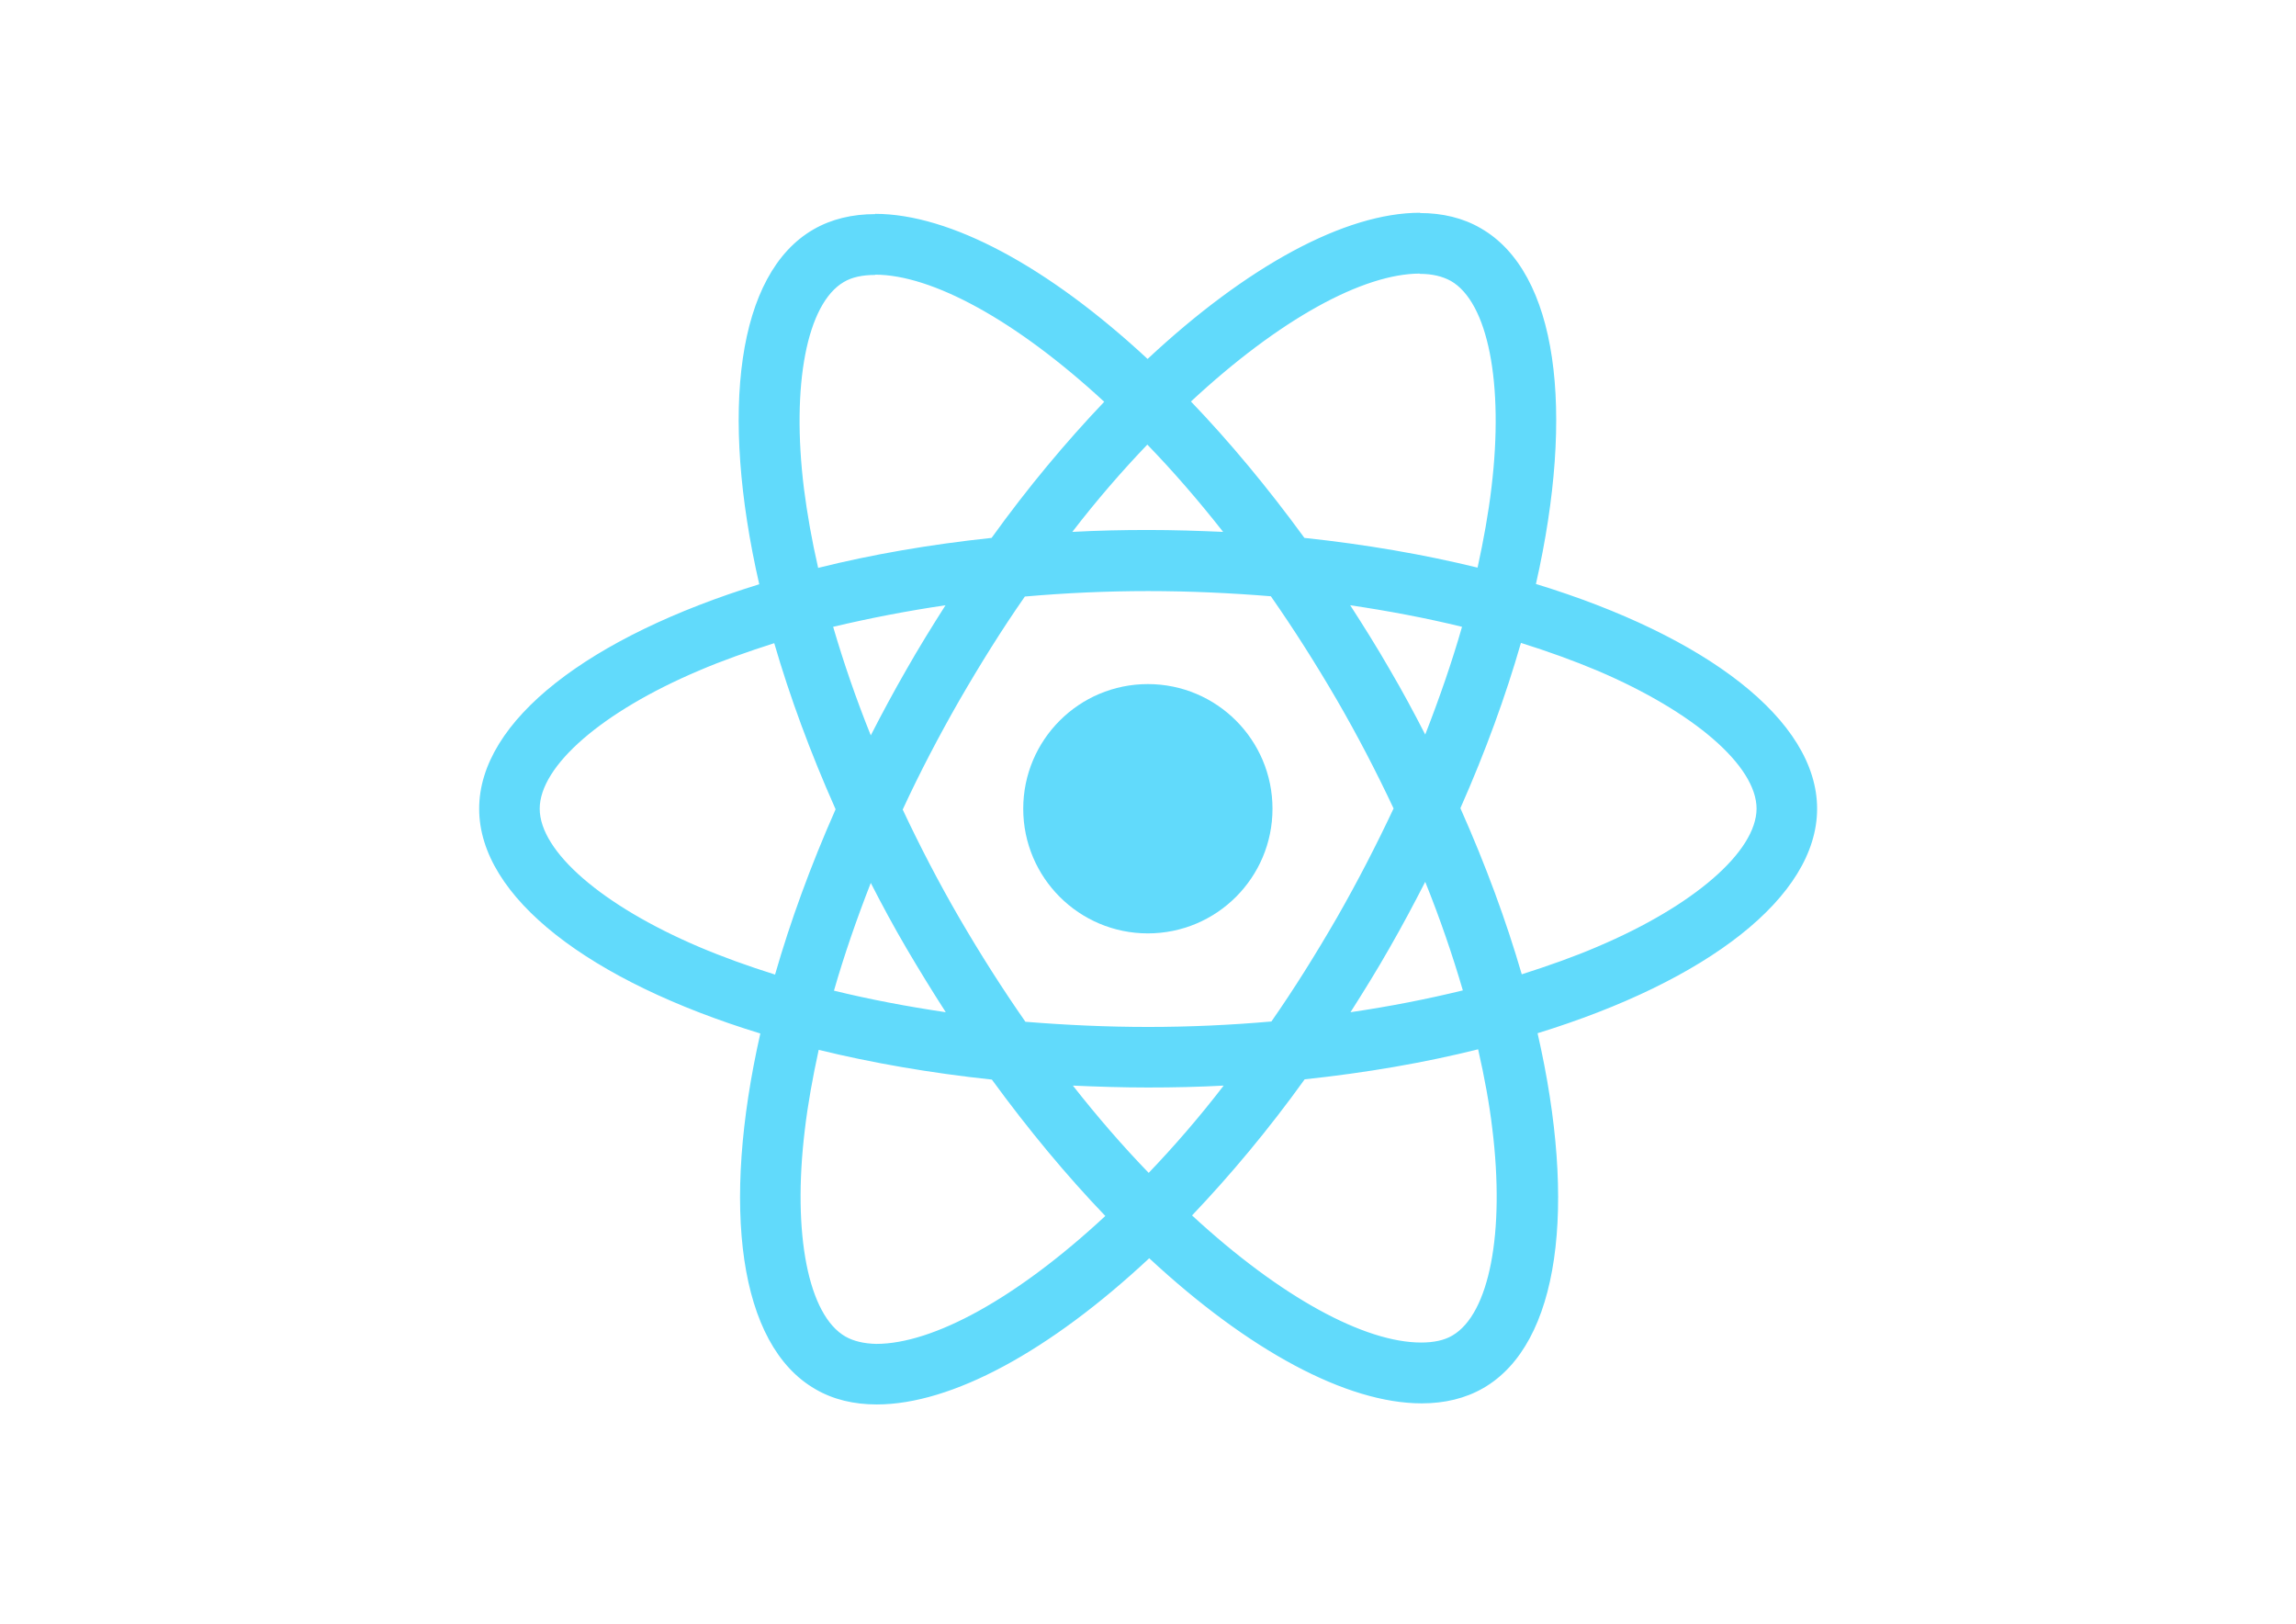
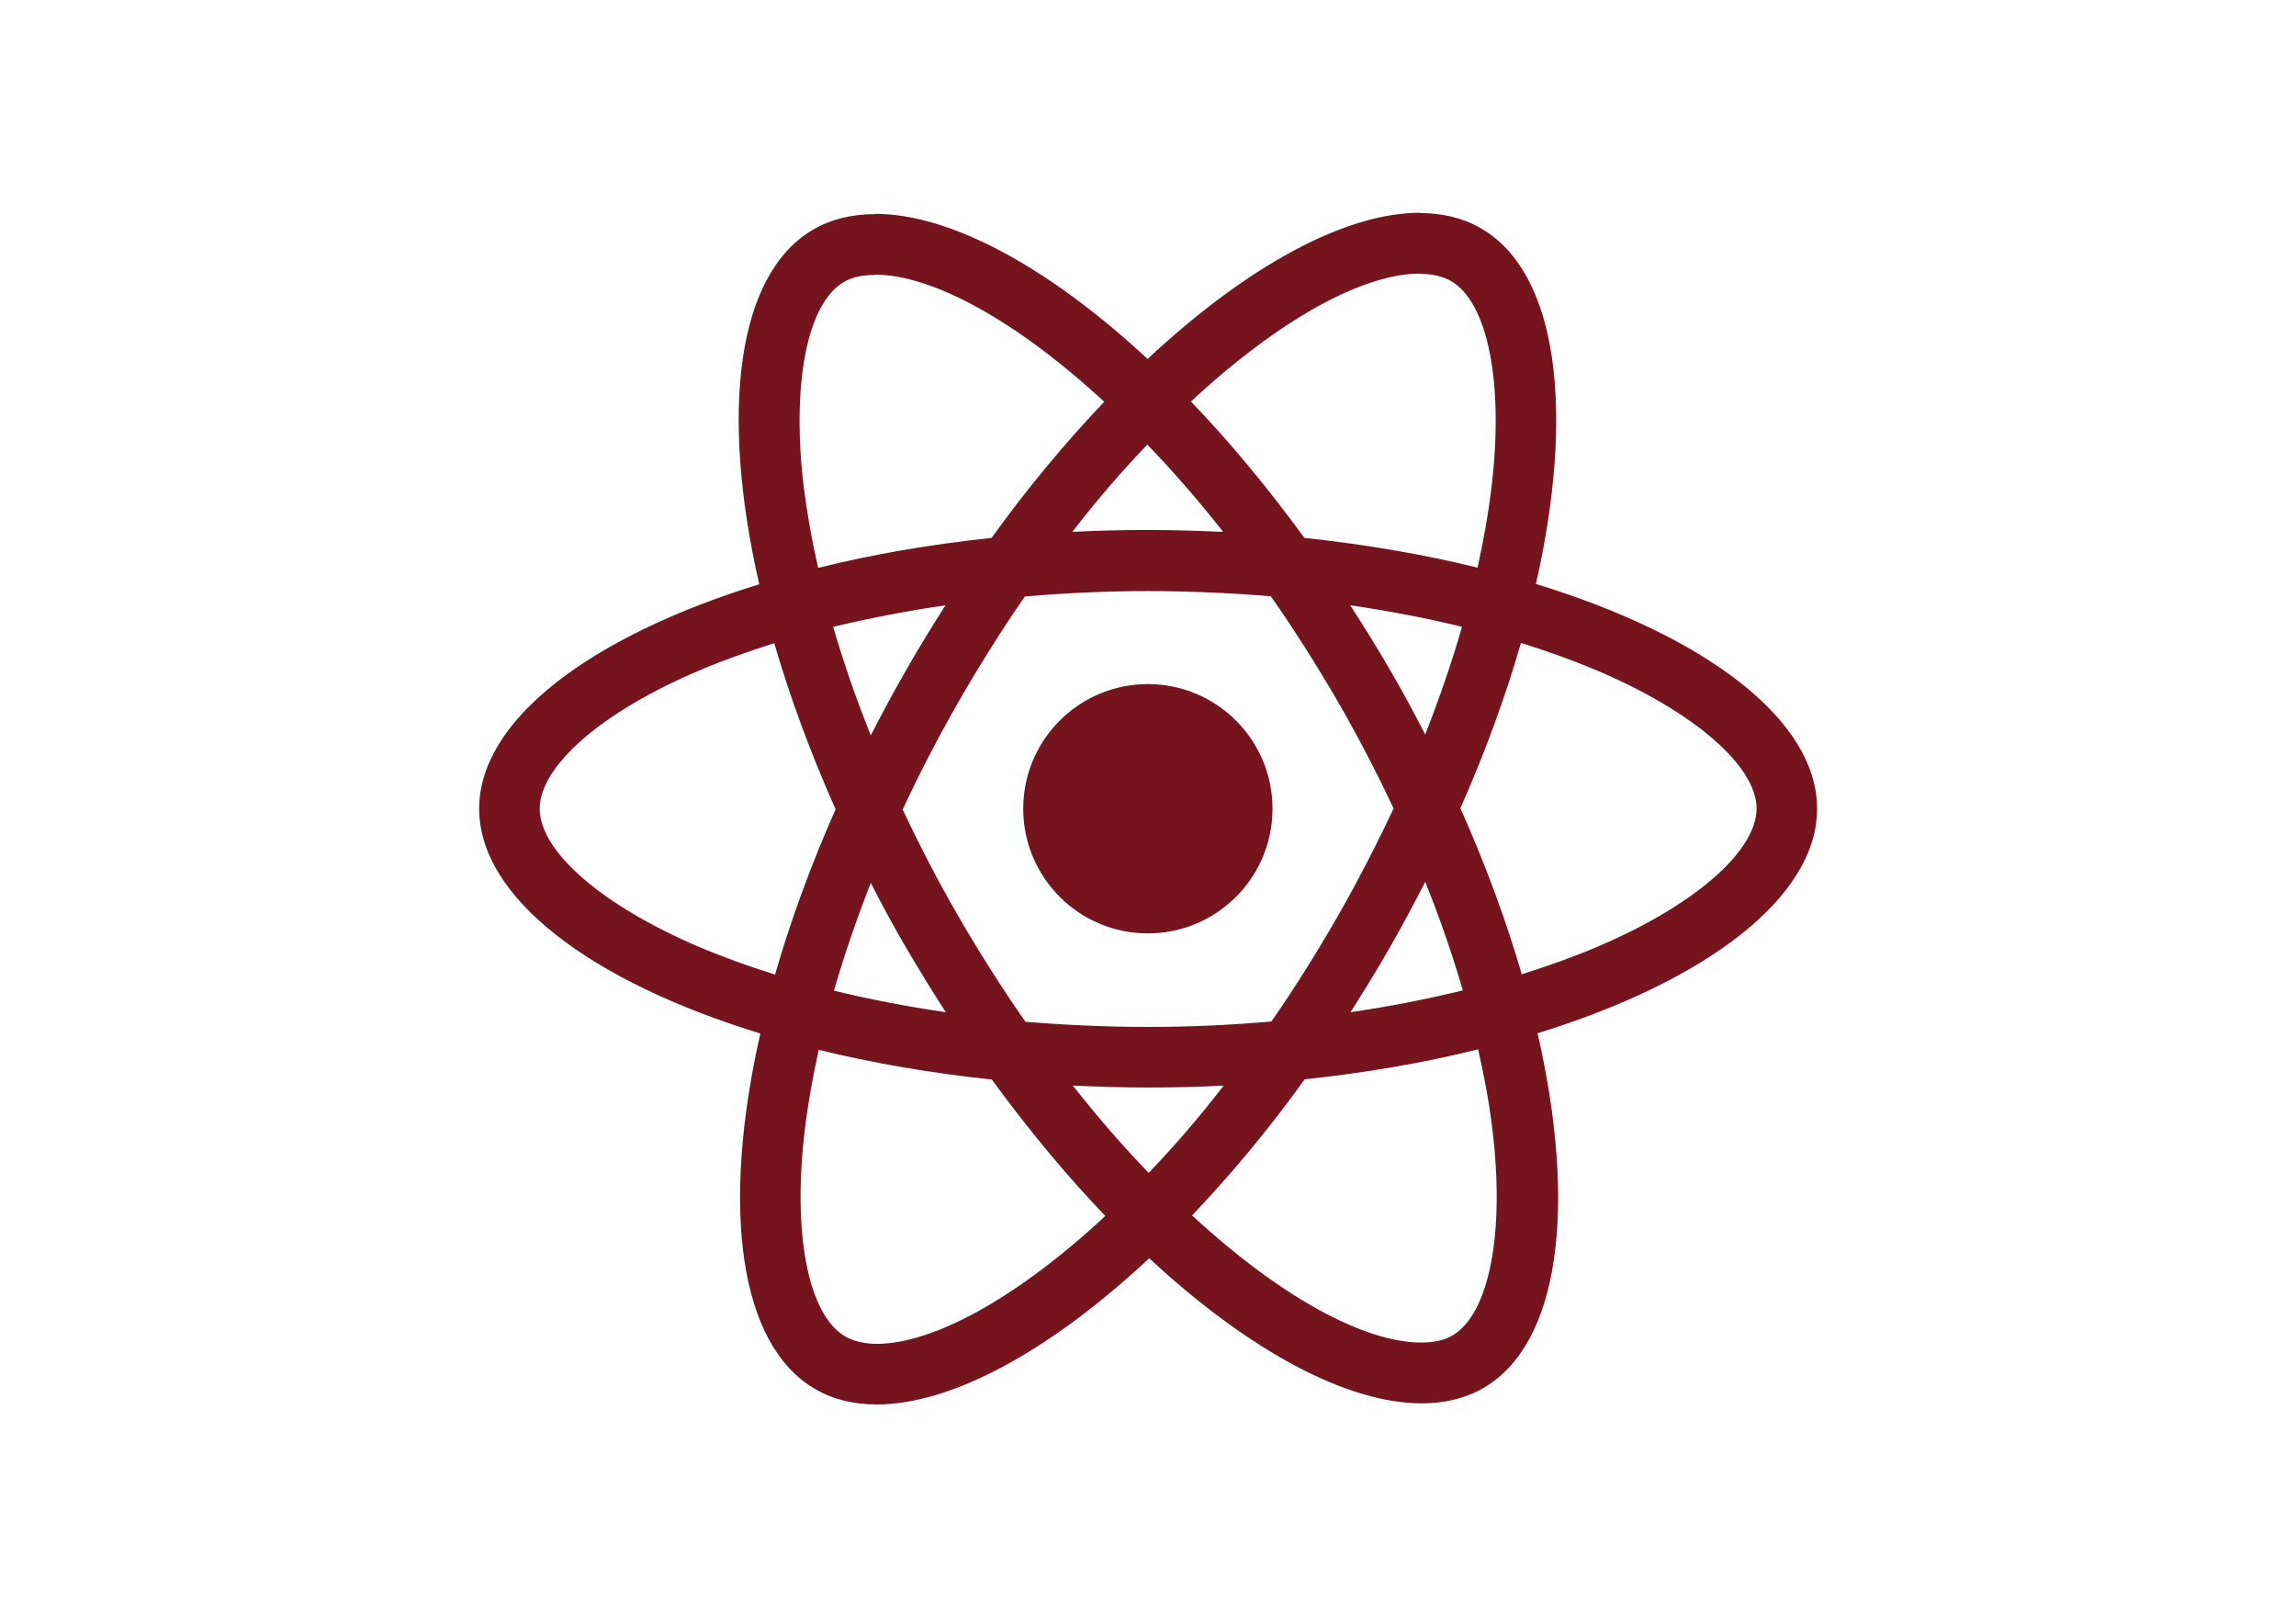
<svg xmlns="http://www.w3.org/2000/svg" viewBox="0 0 841.9 595.3">
-   <g fill="#61DAFB">
+   <g fill="#75141d">
    <path d="M666.3 296.5c0-32.5-40.7-63.3-103.1-82.4 14.4-63.6 8-114.2-20.2-130.4-6.5-3.8-14.1-5.6-22.4-5.6v22.3c4.6 0 8.3.9 11.4 2.6 13.6 7.8 19.5 37.5 14.9 75.7-1.1 9.4-2.9 19.3-5.1 29.4-19.6-4.8-41-8.5-63.5-10.9-13.5-18.5-27.5-35.3-41.6-50 32.6-30.3 63.2-46.9 84-46.9V78c-27.5 0-63.5 19.6-99.9 53.6-36.4-33.8-72.4-53.2-99.9-53.2v22.3c20.7 0 51.4 16.5 84 46.6-14 14.7-28 31.4-41.3 49.9-22.6 2.4-44 6.1-63.6 11-2.3-10-4-19.7-5.2-29-4.7-38.2 1.1-67.9 14.6-75.8 3-1.8 6.9-2.6 11.5-2.6V78.5c-8.4 0-16 1.8-22.6 5.6-28.1 16.2-34.4 66.7-19.9 130.1-62.2 19.2-102.7 49.9-102.7 82.3 0 32.5 40.7 63.3 103.1 82.4-14.4 63.6-8 114.2 20.2 130.4 6.5 3.8 14.1 5.6 22.5 5.6 27.5 0 63.5-19.6 99.9-53.6 36.4 33.8 72.4 53.2 99.9 53.2 8.4 0 16-1.8 22.6-5.6 28.1-16.2 34.4-66.7 19.9-130.1 62-19.1 102.5-49.9 102.5-82.3zm-130.2-66.7c-3.7 12.9-8.3 26.2-13.5 39.5-4.1-8-8.4-16-13.1-24-4.6-8-9.5-15.8-14.4-23.4 14.2 2.1 27.9 4.7 41 7.9zm-45.8 106.5c-7.8 13.5-15.8 26.3-24.1 38.2-14.9 1.3-30 2-45.2 2-15.1 0-30.2-.7-45-1.9-8.3-11.9-16.4-24.6-24.2-38-7.6-13.1-14.5-26.4-20.8-39.8 6.2-13.4 13.2-26.8 20.7-39.9 7.8-13.5 15.8-26.3 24.1-38.2 14.9-1.3 30-2 45.2-2 15.1 0 30.2.7 45 1.9 8.3 11.9 16.4 24.6 24.2 38 7.6 13.1 14.5 26.4 20.8 39.8-6.3 13.4-13.2 26.8-20.7 39.9zm32.3-13c5.4 13.4 10 26.8 13.8 39.8-13.1 3.2-26.9 5.9-41.2 8 4.9-7.7 9.8-15.6 14.4-23.7 4.6-8 8.9-16.1 13-24.1zM421.2 430c-9.3-9.6-18.6-20.3-27.8-32 9 .4 18.2.7 27.5.7 9.4 0 18.7-.2 27.8-.7-9 11.7-18.3 22.4-27.5 32zm-74.4-58.9c-14.2-2.1-27.9-4.7-41-7.9 3.7-12.9 8.3-26.2 13.5-39.5 4.1 8 8.4 16 13.1 24 4.7 8 9.5 15.8 14.4 23.4zM420.7 163c9.3 9.6 18.6 20.3 27.8 32-9-.4-18.2-.7-27.5-.7-9.4 0-18.7.2-27.8.7 9-11.7 18.3-22.4 27.5-32zm-74 58.9c-4.9 7.7-9.8 15.6-14.4 23.7-4.6 8-8.9 16-13 24-5.4-13.4-10-26.8-13.8-39.8 13.1-3.1 26.9-5.8 41.2-7.9zm-90.5 125.2c-35.4-15.1-58.3-34.9-58.3-50.6 0-15.7 22.9-35.6 58.3-50.6 8.6-3.7 18-7 27.7-10.1 5.7 19.6 13.2 40 22.5 60.9-9.2 20.8-16.6 41.1-22.2 60.6-9.9-3.1-19.3-6.5-28-10.2zM310 490c-13.6-7.8-19.5-37.5-14.9-75.7 1.1-9.4 2.9-19.3 5.1-29.4 19.6 4.8 41 8.5 63.5 10.9 13.5 18.5 27.5 35.3 41.6 50-32.6 30.3-63.2 46.9-84 46.9-4.5-.1-8.3-1-11.3-2.7zm237.2-76.2c4.7 38.2-1.1 67.9-14.6 75.8-3 1.8-6.9 2.6-11.5 2.6-20.7 0-51.4-16.5-84-46.6 14-14.7 28-31.4 41.3-49.9 22.6-2.4 44-6.1 63.6-11 2.3 10.1 4.1 19.8 5.2 29.1zm38.5-66.7c-8.6 3.7-18 7-27.7 10.1-5.7-19.6-13.2-40-22.5-60.9 9.2-20.8 16.6-41.1 22.2-60.6 9.9 3.1 19.3 6.5 28.1 10.2 35.4 15.1 58.3 34.9 58.3 50.6-.1 15.7-23 35.6-58.4 50.6zM320.8 78.4z" />
    <circle cx="420.9" cy="296.5" r="45.7" />
    <path d="M520.5 78.1z" />
  </g>
</svg>
